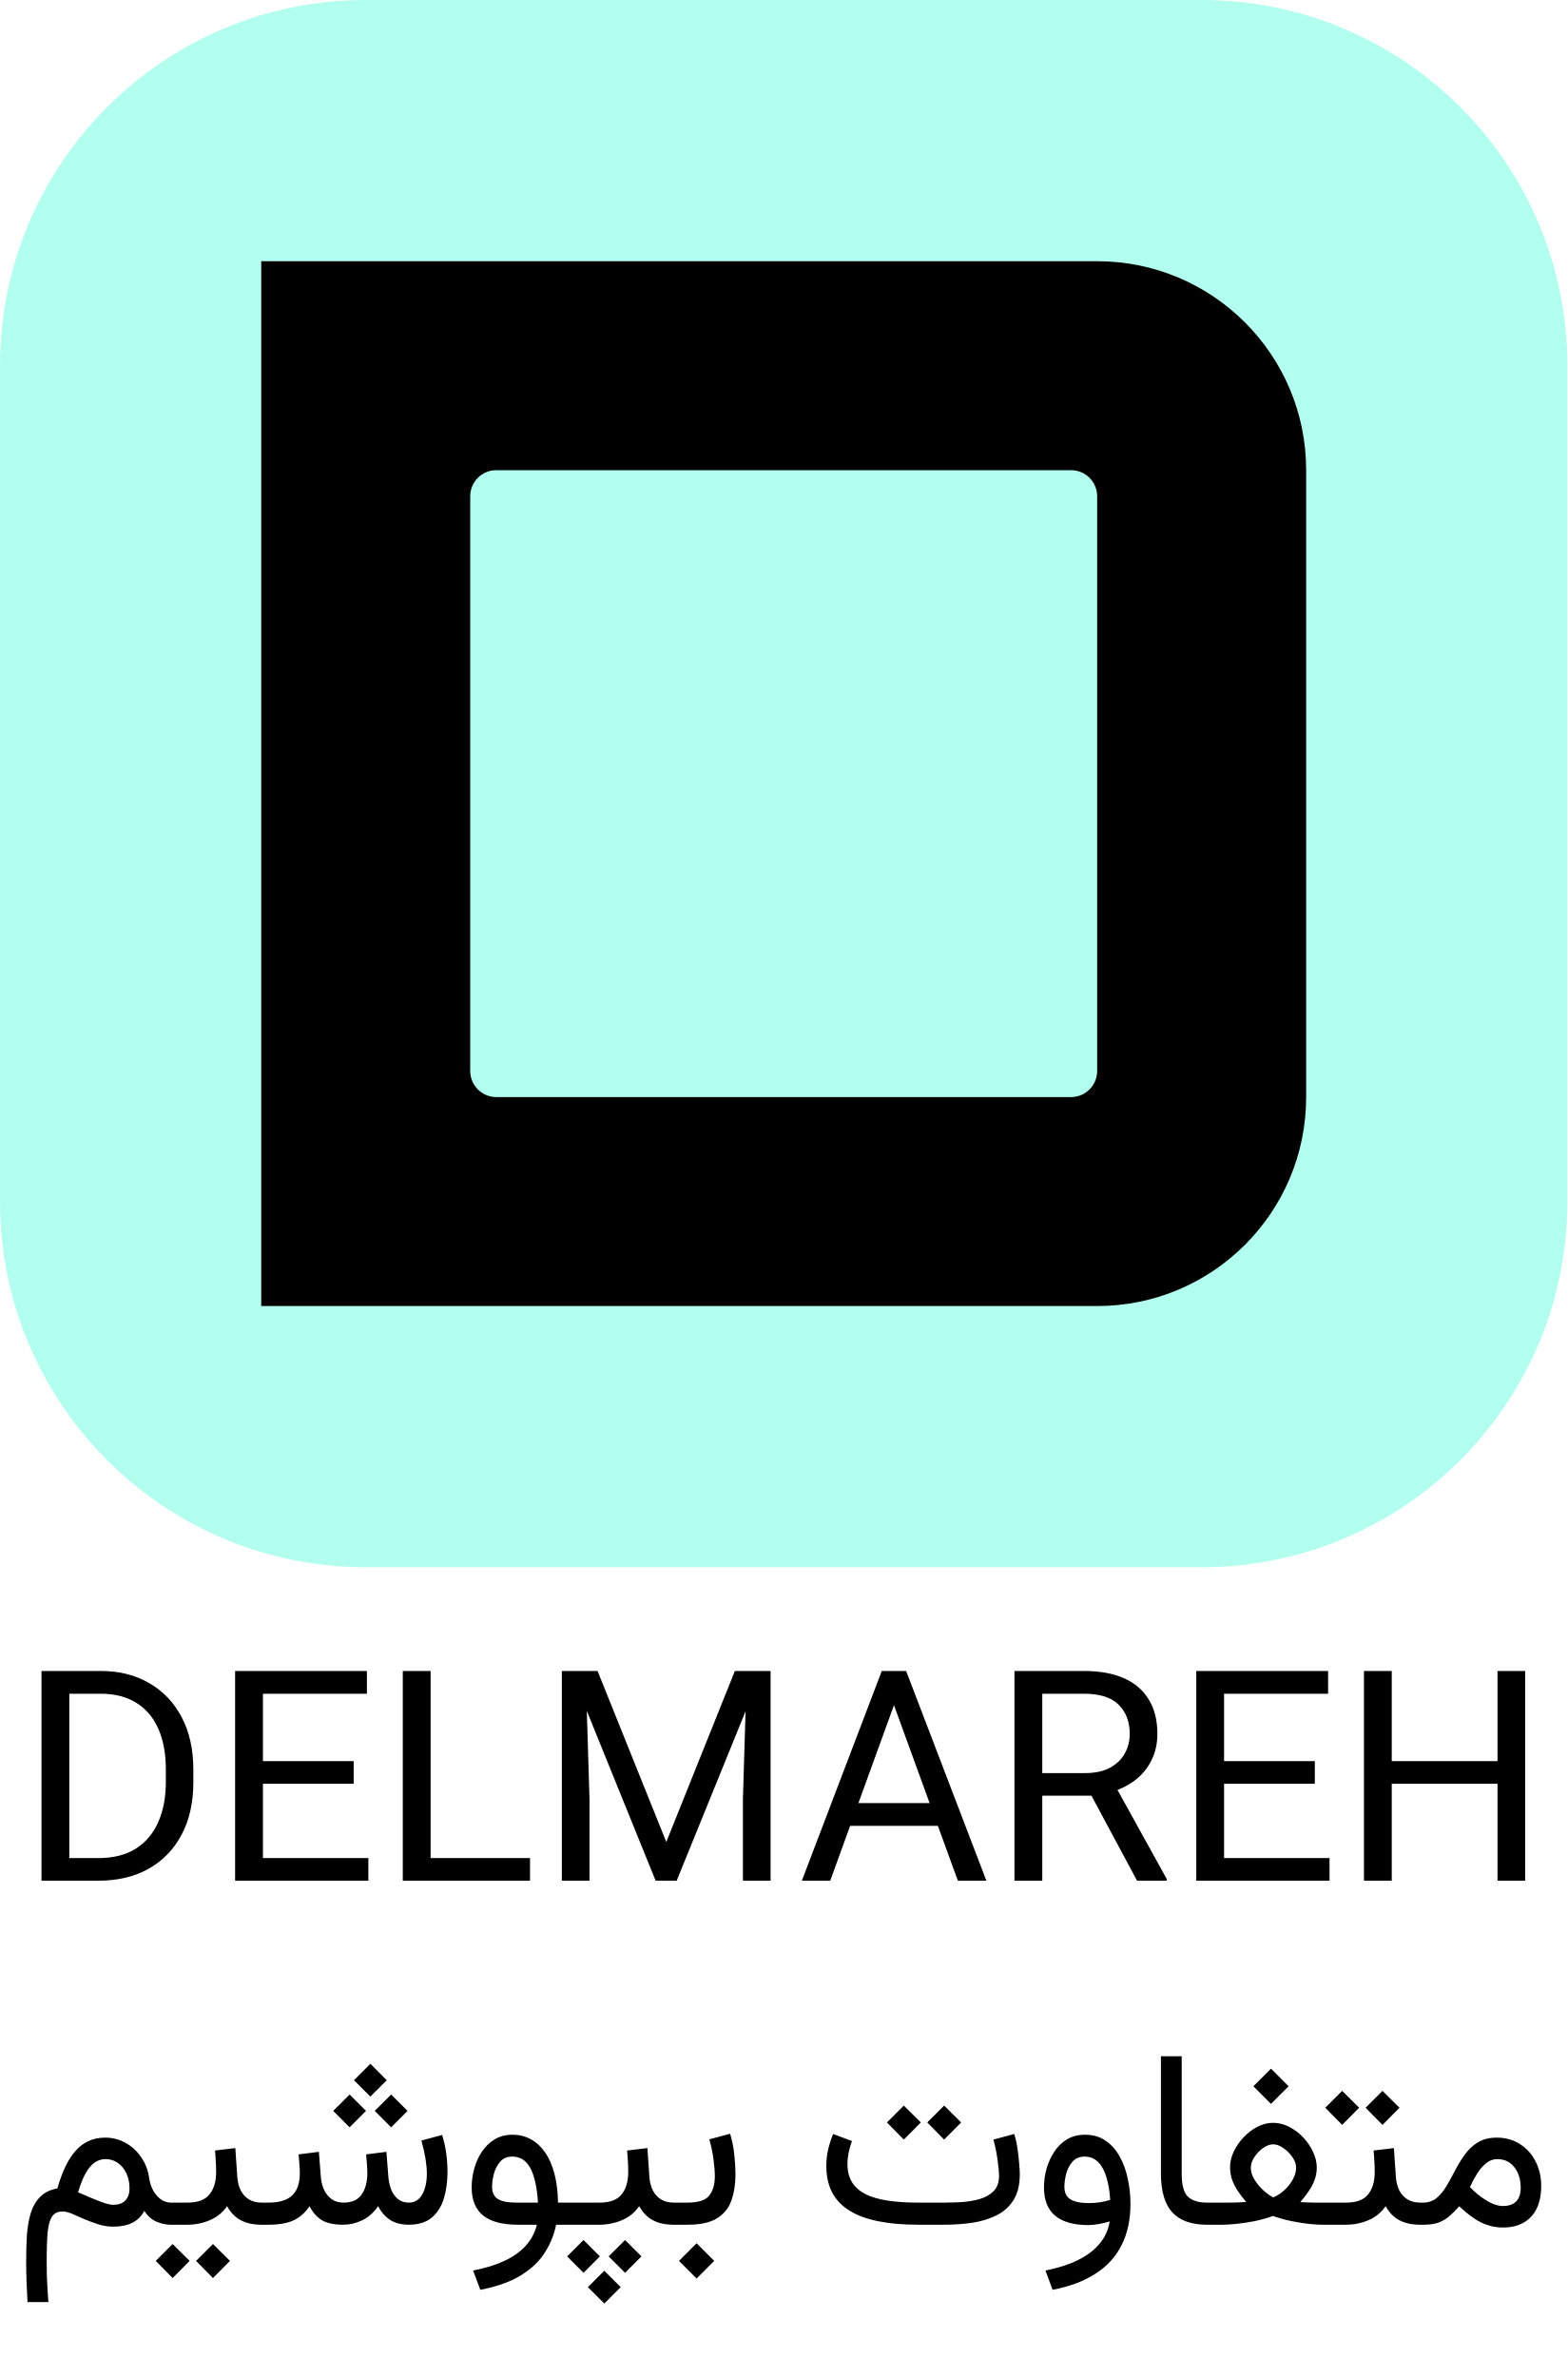
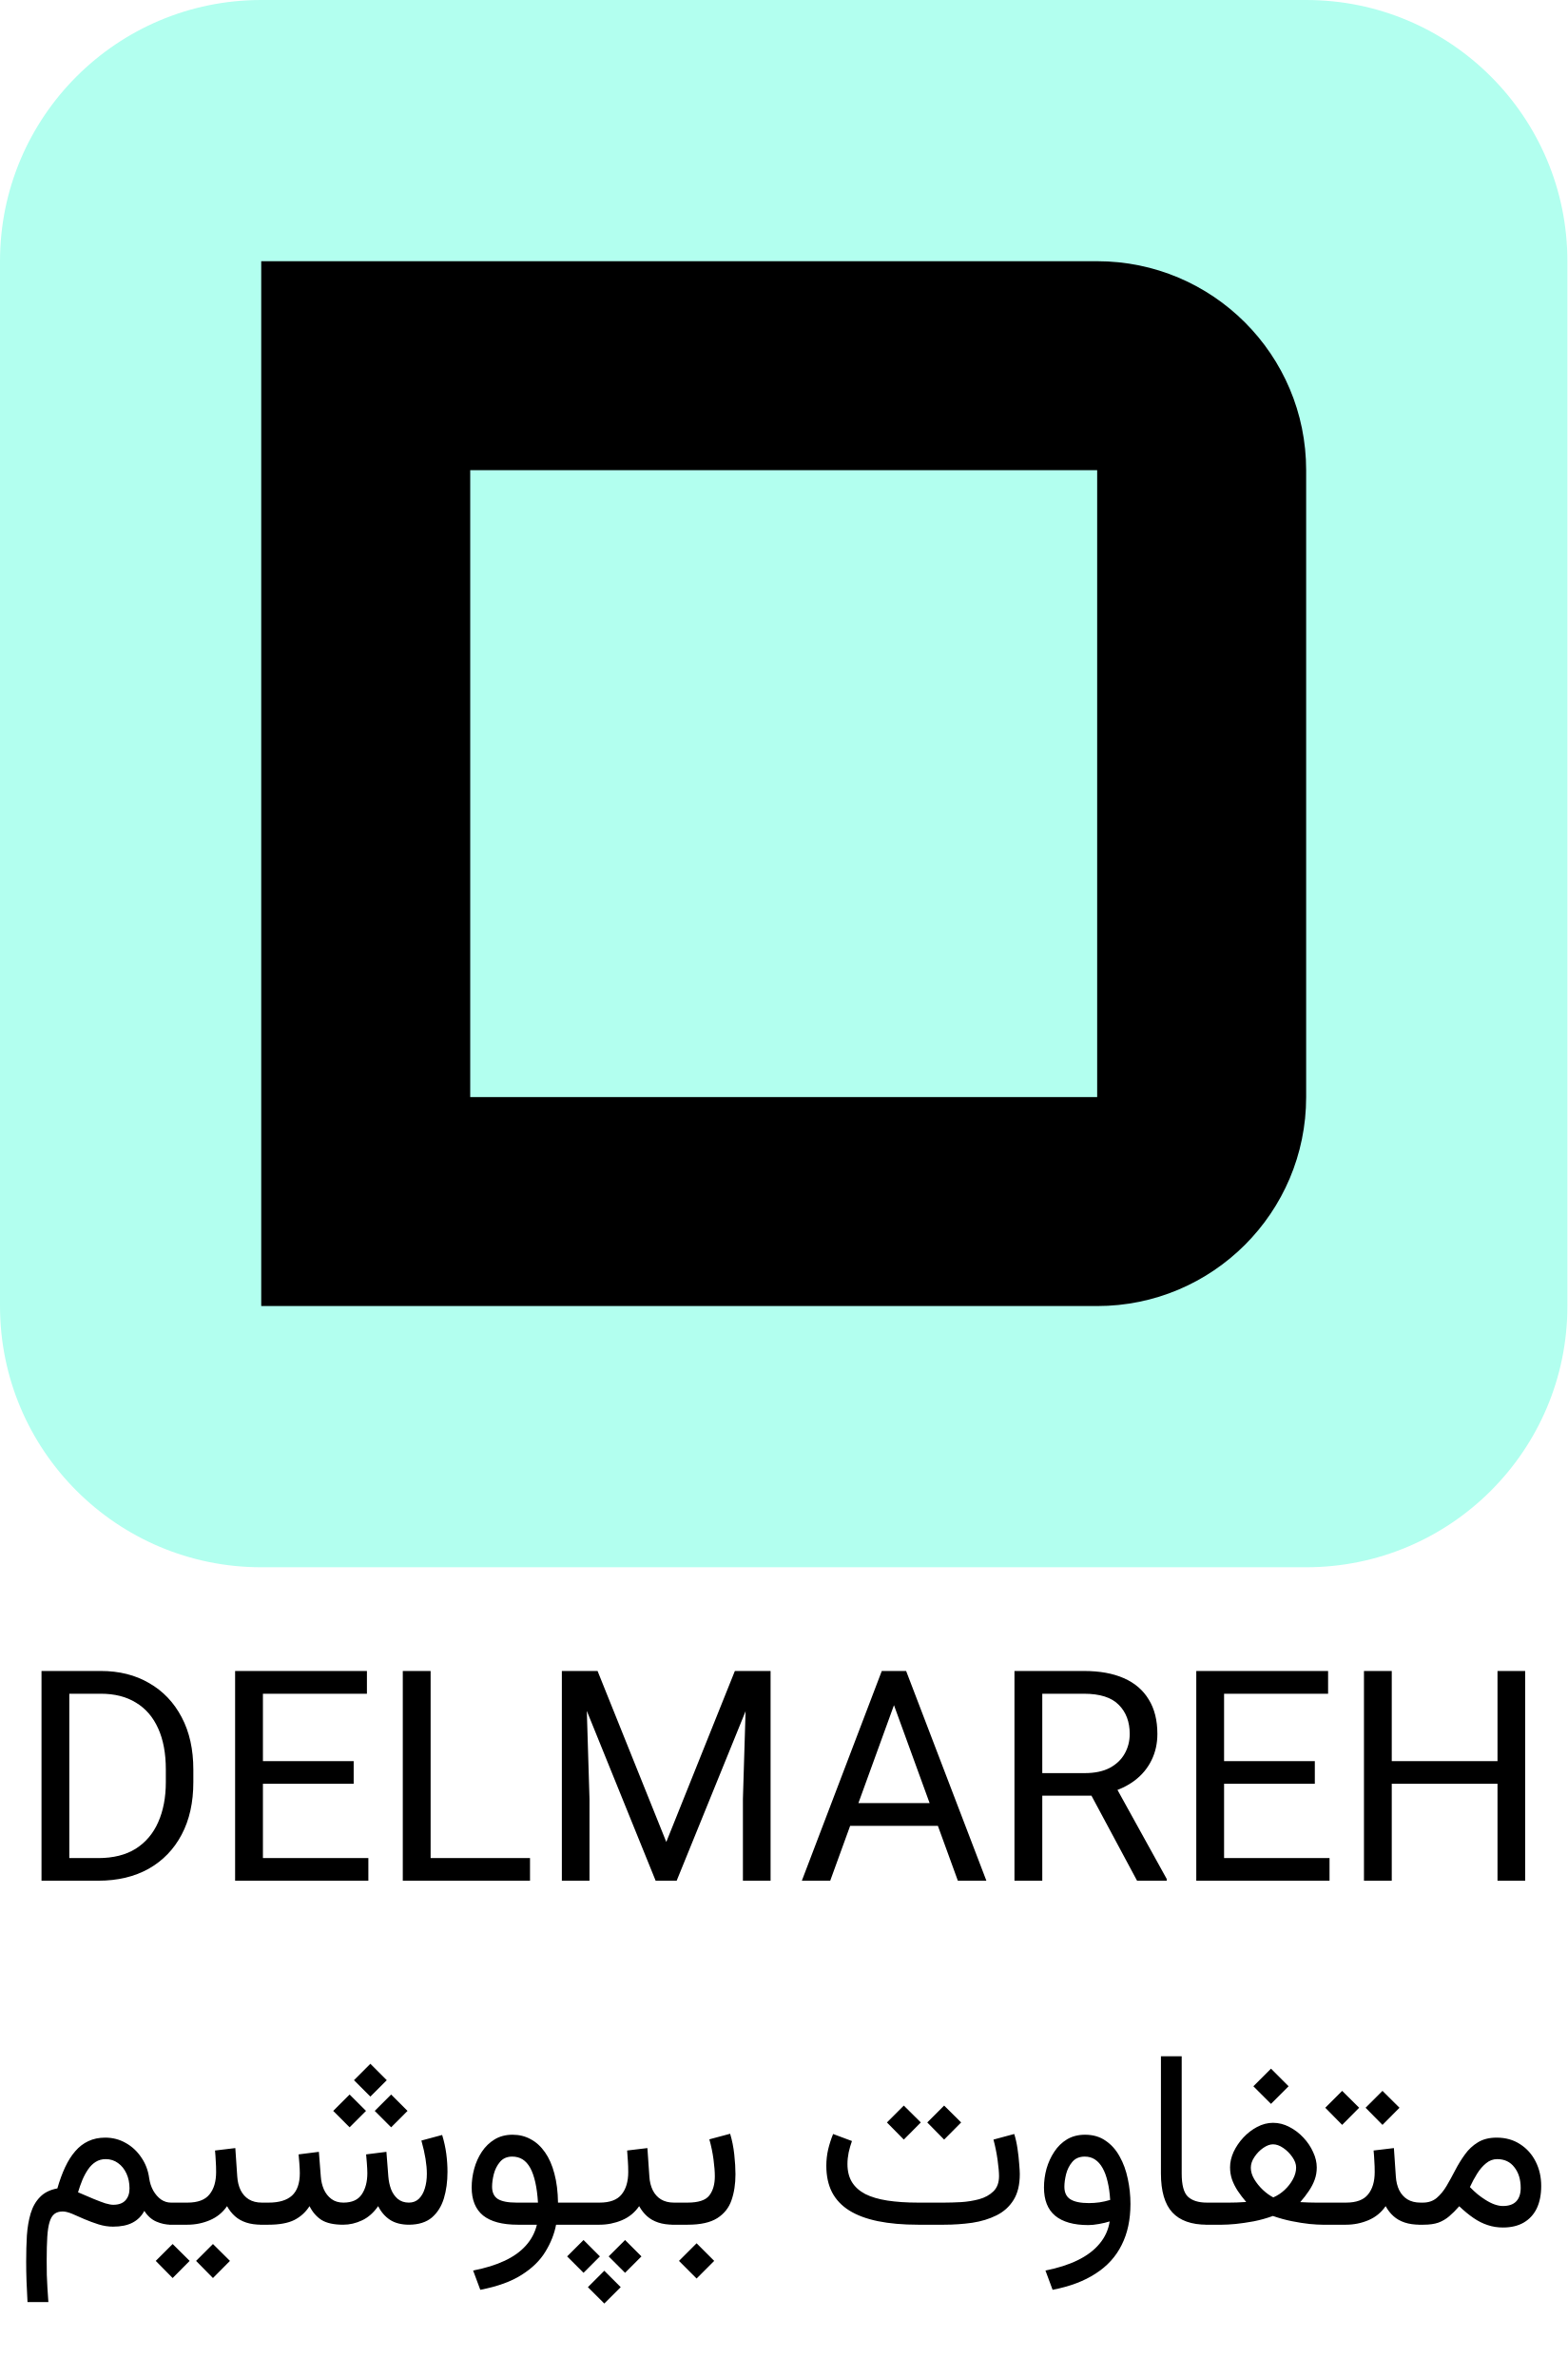
<svg xmlns="http://www.w3.org/2000/svg" width="60" height="91" viewBox="0 0 60 91" fill="none">
-   <rect width="60" height="60" rx="14" fill="#B2FFEF" />
+   <rect width="60" height="60" rx="10" fill="#B2FFEF" />
  <path d="M3.761 72H2.085L2.096 71.134H3.761C4.335 71.134 4.813 71.015 5.195 70.776C5.578 70.533 5.864 70.195 6.055 69.761C6.25 69.324 6.348 68.812 6.348 68.228V67.737C6.348 67.123 6.25 66.601 6.055 66.171C5.861 65.737 5.578 65.408 5.206 65.184C4.839 64.956 4.39 64.842 3.861 64.842H2.052V63.971H3.861C4.563 63.971 5.179 64.125 5.708 64.434C6.241 64.739 6.657 65.175 6.954 65.741C7.252 66.303 7.401 66.972 7.401 67.748V68.228C7.401 69.004 7.252 69.673 6.954 70.235C6.657 70.798 6.236 71.234 5.692 71.542C5.147 71.847 4.504 72 3.761 72ZM2.653 63.971V72H1.589V63.971H2.653ZM14.101 71.134V72H9.85V71.134H14.101ZM10.065 63.971V72H9V63.971H10.065ZM13.539 67.423V68.289H9.85V67.423H13.539ZM14.046 63.971V64.842H9.85V63.971H14.046ZM20.289 71.134V72H16.274V71.134H20.289ZM16.484 63.971V72H15.419V63.971H16.484ZM21.844 63.971H22.875L25.506 70.517L28.131 63.971H29.167L25.903 72H25.098L21.844 63.971ZM21.508 63.971H22.417L22.566 68.868V72H21.508V63.971ZM28.588 63.971H29.498V72H28.439V68.868L28.588 63.971ZM34.439 64.682L31.781 72H30.695L33.755 63.971H34.456L34.439 64.682ZM36.667 72L34.004 64.682L33.987 63.971H34.687L37.759 72H36.667ZM36.529 69.028V69.899H32.018V69.028H36.529ZM38.834 63.971H41.492C42.095 63.971 42.605 64.063 43.02 64.246C43.439 64.43 43.757 64.702 43.974 65.063C44.195 65.419 44.305 65.859 44.305 66.381C44.305 66.748 44.23 67.085 44.079 67.39C43.932 67.691 43.719 67.949 43.439 68.162C43.163 68.371 42.833 68.528 42.447 68.631L42.149 68.746H39.651L39.64 67.881H41.526C41.908 67.881 42.226 67.814 42.48 67.682C42.733 67.546 42.925 67.364 43.053 67.136C43.182 66.908 43.246 66.656 43.246 66.381C43.246 65.917 43.106 65.546 42.827 65.267C42.551 64.984 42.106 64.842 41.492 64.842H39.899V72H38.834V63.971ZM43.527 72L41.575 68.36L42.684 68.355L44.663 71.934V72H43.527ZM50.895 71.134V72H46.643V71.134H50.895ZM46.858 63.971V72H45.794V63.971H46.858ZM50.332 67.423V68.289H46.643V67.423H50.332ZM50.84 63.971V64.842H46.643V63.971H50.84ZM57.457 67.423V68.289H53.112V67.423H57.457ZM53.277 63.971V72H52.213V63.971H53.277ZM58.384 63.971V72H57.325V63.971H58.384Z" fill="black" />
  <path d="M4.958 83.784C4.958 83.974 4.905 84.125 4.8 84.24C4.695 84.352 4.54 84.407 4.335 84.407C4.261 84.407 4.16 84.389 4.033 84.352C3.909 84.311 3.76 84.255 3.587 84.184C3.413 84.113 3.213 84.028 2.987 83.928C3.036 83.764 3.092 83.606 3.154 83.454C3.219 83.302 3.292 83.168 3.373 83.05C3.456 82.929 3.552 82.834 3.661 82.766C3.773 82.695 3.901 82.659 4.047 82.659C4.224 82.659 4.38 82.709 4.516 82.808C4.656 82.907 4.764 83.042 4.842 83.213C4.919 83.38 4.958 83.57 4.958 83.784ZM5.711 83.389C5.671 83.092 5.57 82.827 5.409 82.594C5.251 82.359 5.053 82.174 4.814 82.041C4.575 81.904 4.313 81.836 4.028 81.836C3.787 81.836 3.571 81.881 3.382 81.971C3.193 82.058 3.026 82.186 2.88 82.357C2.734 82.524 2.606 82.727 2.494 82.966C2.382 83.205 2.283 83.476 2.196 83.78C1.914 83.832 1.693 83.942 1.532 84.11C1.37 84.274 1.251 84.483 1.174 84.737C1.099 84.989 1.051 85.271 1.029 85.584C1.011 85.897 1.002 86.227 1.002 86.574C1.002 86.828 1.006 87.079 1.015 87.327C1.025 87.578 1.037 87.846 1.053 88.132H1.852C1.84 87.927 1.828 87.744 1.815 87.583C1.806 87.422 1.798 87.257 1.792 87.09C1.789 86.926 1.787 86.738 1.787 86.528C1.787 86.171 1.795 85.872 1.81 85.63C1.826 85.391 1.855 85.203 1.899 85.063C1.942 84.92 2.004 84.818 2.085 84.756C2.165 84.694 2.271 84.663 2.401 84.663C2.497 84.663 2.616 84.693 2.759 84.751C2.902 84.81 3.058 84.879 3.229 84.956C3.402 85.03 3.582 85.097 3.768 85.156C3.957 85.215 4.143 85.244 4.326 85.244C4.63 85.244 4.879 85.193 5.074 85.091C5.27 84.989 5.42 84.838 5.525 84.64C5.646 84.832 5.798 84.968 5.981 85.049C6.167 85.13 6.355 85.17 6.544 85.17H6.665V84.324H6.544C6.407 84.324 6.28 84.283 6.162 84.203C6.048 84.119 5.95 84.008 5.869 83.868C5.789 83.725 5.736 83.566 5.711 83.389ZM6.474 84.324V85.17H6.846V84.324H6.474ZM8.152 85.909L7.506 86.555L8.152 87.211L8.803 86.555L8.152 85.909ZM6.609 85.909L5.962 86.555L6.609 87.211L7.26 86.555L6.609 85.909ZM8.231 82.329C8.244 82.462 8.253 82.596 8.259 82.729C8.269 82.862 8.273 83.003 8.273 83.152C8.273 83.518 8.188 83.805 8.017 84.012C7.85 84.22 7.57 84.324 7.176 84.324H6.739V85.17H7.176C7.474 85.17 7.759 85.113 8.031 84.998C8.304 84.883 8.524 84.703 8.692 84.459C8.775 84.61 8.876 84.739 8.994 84.844C9.112 84.95 9.254 85.03 9.422 85.086C9.589 85.142 9.787 85.17 10.017 85.17H10.119V84.324H10.026C9.828 84.324 9.66 84.282 9.524 84.198C9.391 84.115 9.287 83.998 9.212 83.85C9.138 83.698 9.095 83.522 9.082 83.324L9.008 82.236L8.231 82.329ZM14.178 79.009L13.55 79.637L14.178 80.265L14.806 79.637L14.178 79.009ZM14.973 80.186L14.345 80.813L14.973 81.441L15.601 80.813L14.973 80.186ZM13.383 80.186L12.755 80.813L13.383 81.441L14.011 80.813L13.383 80.186ZM13.136 85.17C13.384 85.17 13.626 85.114 13.862 85.002C14.097 84.891 14.302 84.71 14.476 84.459C14.59 84.685 14.742 84.86 14.931 84.984C15.123 85.108 15.367 85.17 15.661 85.17C16.027 85.167 16.317 85.075 16.531 84.896C16.744 84.713 16.898 84.469 16.991 84.166C17.084 83.859 17.13 83.519 17.13 83.147C17.13 82.921 17.115 82.69 17.084 82.455C17.053 82.219 17 81.979 16.926 81.734L16.131 81.948C16.202 82.202 16.255 82.434 16.289 82.645C16.323 82.856 16.34 83.048 16.34 83.222C16.34 83.43 16.314 83.617 16.261 83.784C16.211 83.949 16.135 84.08 16.033 84.18C15.931 84.276 15.804 84.324 15.652 84.324C15.481 84.324 15.339 84.276 15.224 84.18C15.113 84.084 15.027 83.96 14.968 83.808C14.913 83.656 14.879 83.496 14.866 83.329L14.792 82.38L14.015 82.478C14.028 82.608 14.037 82.717 14.043 82.803C14.049 82.887 14.054 82.96 14.057 83.022C14.06 83.081 14.062 83.138 14.062 83.194C14.062 83.526 13.991 83.797 13.848 84.008C13.708 84.218 13.474 84.324 13.146 84.324C12.963 84.324 12.809 84.277 12.685 84.184C12.562 84.091 12.465 83.969 12.397 83.817C12.332 83.665 12.293 83.502 12.281 83.329L12.207 82.38L11.43 82.478C11.443 82.608 11.452 82.717 11.458 82.803C11.464 82.89 11.469 82.963 11.472 83.022C11.475 83.081 11.477 83.138 11.477 83.194C11.477 83.585 11.377 83.871 11.179 84.054C10.981 84.234 10.683 84.324 10.286 84.324H9.952V85.17H10.277C10.696 85.17 11.026 85.109 11.267 84.989C11.509 84.865 11.703 84.688 11.849 84.459C11.963 84.688 12.117 84.865 12.309 84.989C12.504 85.109 12.78 85.17 13.136 85.17ZM19.622 81.725C19.362 81.725 19.134 81.784 18.939 81.901C18.744 82.019 18.579 82.177 18.446 82.376C18.316 82.571 18.218 82.788 18.153 83.026C18.088 83.265 18.056 83.504 18.056 83.743C18.056 84.22 18.201 84.578 18.493 84.817C18.787 85.052 19.229 85.17 19.818 85.17H20.552C20.478 85.474 20.337 85.74 20.129 85.97C19.925 86.199 19.654 86.393 19.316 86.551C18.981 86.709 18.579 86.833 18.111 86.923L18.386 87.662C19.046 87.535 19.576 87.343 19.976 87.085C20.376 86.831 20.676 86.537 20.878 86.202C21.082 85.87 21.219 85.526 21.287 85.17H21.919V84.324H21.361C21.355 83.905 21.309 83.535 21.222 83.213C21.138 82.89 21.019 82.619 20.864 82.399C20.709 82.176 20.526 82.008 20.315 81.897C20.108 81.782 19.877 81.725 19.622 81.725ZM19.771 84.324C19.443 84.324 19.204 84.277 19.055 84.184C18.91 84.088 18.837 83.932 18.837 83.715C18.837 83.575 18.858 83.415 18.902 83.236C18.948 83.056 19.027 82.899 19.139 82.766C19.254 82.63 19.41 82.562 19.608 82.562C19.757 82.562 19.889 82.597 20.004 82.668C20.118 82.74 20.216 82.848 20.297 82.994C20.377 83.14 20.442 83.324 20.492 83.547C20.541 83.767 20.576 84.026 20.594 84.324H19.771ZM21.738 84.324V85.17H22.598V84.324H21.738ZM24.007 82.329C24.019 82.462 24.029 82.596 24.035 82.729C24.044 82.862 24.049 83.003 24.049 83.152C24.049 83.518 23.963 83.805 23.793 84.012C23.626 84.22 23.345 84.324 22.951 84.324H22.514V85.17H22.951C23.249 85.17 23.534 85.113 23.807 84.998C24.08 84.883 24.3 84.703 24.467 84.459C24.551 84.61 24.652 84.739 24.769 84.844C24.887 84.95 25.03 85.03 25.197 85.086C25.364 85.142 25.563 85.17 25.792 85.17H25.895V84.324H25.802C25.603 84.324 25.436 84.282 25.299 84.198C25.166 84.115 25.062 83.998 24.988 83.85C24.913 83.698 24.87 83.522 24.858 83.324L24.783 82.236L24.007 82.329ZM23.133 86.932L22.505 87.56L23.133 88.187L23.761 87.56L23.133 86.932ZM23.928 85.756L23.3 86.383L23.928 87.011L24.555 86.383L23.928 85.756ZM22.338 85.756L21.71 86.383L22.338 87.011L22.965 86.383L22.338 85.756ZM25.709 84.324V85.17H25.932V84.324H25.709ZM26.666 85.881L25.992 86.555L26.666 87.23L27.34 86.555L26.666 85.881ZM26.327 85.17C26.817 85.17 27.193 85.086 27.457 84.919C27.72 84.751 27.902 84.524 28.001 84.235C28.103 83.944 28.154 83.612 28.154 83.24C28.154 83.014 28.139 82.76 28.108 82.478C28.077 82.196 28.024 81.932 27.95 81.688L27.154 81.901C27.226 82.156 27.279 82.411 27.313 82.668C27.347 82.926 27.364 83.141 27.364 83.315C27.364 83.625 27.293 83.871 27.15 84.054C27.01 84.234 26.733 84.324 26.318 84.324H25.816V85.17H26.327ZM36.137 85.17C36.509 85.17 36.869 85.145 37.216 85.096C37.563 85.043 37.873 84.948 38.146 84.812C38.422 84.675 38.639 84.48 38.797 84.226C38.958 83.972 39.038 83.64 39.038 83.231C39.038 83.15 39.031 83.02 39.015 82.841C39.003 82.658 38.981 82.462 38.95 82.255C38.919 82.044 38.877 81.858 38.825 81.697L38.03 81.911C38.098 82.165 38.151 82.425 38.188 82.692C38.225 82.958 38.243 83.165 38.243 83.31C38.243 83.558 38.172 83.752 38.03 83.891C37.887 84.031 37.704 84.132 37.481 84.194C37.261 84.252 37.032 84.29 36.793 84.305C36.554 84.317 36.337 84.324 36.142 84.324H35.147C34.697 84.324 34.304 84.297 33.966 84.245C33.628 84.192 33.346 84.108 33.12 83.994C32.897 83.876 32.728 83.724 32.613 83.538C32.498 83.349 32.441 83.118 32.441 82.845C32.441 82.706 32.456 82.558 32.487 82.403C32.522 82.249 32.563 82.103 32.613 81.966L31.892 81.697C31.815 81.886 31.751 82.083 31.702 82.287C31.655 82.492 31.632 82.701 31.632 82.915C31.632 83.305 31.705 83.643 31.851 83.928C31.999 84.211 32.219 84.443 32.511 84.626C32.805 84.809 33.171 84.945 33.608 85.035C34.048 85.125 34.561 85.17 35.147 85.17H36.137ZM36.142 80.609L35.496 81.255L36.142 81.911L36.793 81.255L36.142 80.609ZM34.598 80.609L33.952 81.255L34.598 81.911L35.249 81.255L34.598 80.609ZM43.274 84.375C43.274 84.046 43.24 83.725 43.172 83.412C43.107 83.096 43.003 82.811 42.86 82.557C42.721 82.303 42.541 82.101 42.321 81.953C42.104 81.801 41.842 81.725 41.535 81.725C41.275 81.725 41.045 81.784 40.847 81.901C40.652 82.019 40.489 82.177 40.359 82.376C40.229 82.571 40.13 82.788 40.061 83.026C39.996 83.265 39.964 83.504 39.964 83.743C39.964 84.226 40.106 84.587 40.392 84.826C40.68 85.064 41.103 85.184 41.661 85.184C41.779 85.184 41.915 85.17 42.07 85.142C42.225 85.114 42.361 85.082 42.479 85.044C42.429 85.364 42.301 85.647 42.093 85.895C41.886 86.146 41.606 86.357 41.256 86.528C40.909 86.698 40.497 86.83 40.02 86.923L40.294 87.662C40.954 87.535 41.504 87.327 41.944 87.039C42.388 86.754 42.719 86.388 42.939 85.942C43.163 85.499 43.274 84.976 43.274 84.375ZM41.684 84.342C41.368 84.342 41.132 84.294 40.977 84.198C40.822 84.102 40.745 83.941 40.745 83.715C40.745 83.575 40.767 83.415 40.81 83.236C40.856 83.056 40.935 82.899 41.047 82.766C41.162 82.63 41.321 82.562 41.526 82.562C41.675 82.562 41.805 82.599 41.916 82.673C42.031 82.748 42.129 82.858 42.209 83.003C42.29 83.146 42.353 83.319 42.4 83.524C42.45 83.729 42.482 83.961 42.498 84.221C42.364 84.262 42.228 84.293 42.089 84.314C41.949 84.333 41.814 84.342 41.684 84.342ZM44.441 78.721V83.208C44.441 83.887 44.587 84.384 44.878 84.7C45.169 85.013 45.611 85.17 46.203 85.17H46.315V84.324H46.203C45.878 84.324 45.635 84.248 45.473 84.096C45.315 83.944 45.236 83.65 45.236 83.213V78.721H44.441ZM48.654 79.195L47.979 79.87L48.654 80.544L49.328 79.87L48.654 79.195ZM48.733 82.092C48.856 82.092 48.987 82.138 49.123 82.231C49.26 82.325 49.376 82.441 49.472 82.58C49.568 82.717 49.616 82.85 49.616 82.98C49.616 83.126 49.576 83.275 49.495 83.426C49.414 83.578 49.307 83.716 49.174 83.84C49.044 83.961 48.9 84.056 48.742 84.124C48.609 84.056 48.475 83.96 48.342 83.835C48.212 83.712 48.102 83.575 48.012 83.426C47.925 83.278 47.882 83.132 47.882 82.989C47.882 82.85 47.928 82.712 48.021 82.576C48.114 82.436 48.226 82.321 48.356 82.231C48.489 82.138 48.615 82.092 48.733 82.092ZM50.406 82.98C50.406 82.785 50.36 82.588 50.267 82.39C50.177 82.188 50.053 82.004 49.895 81.836C49.737 81.666 49.557 81.529 49.356 81.427C49.157 81.322 48.95 81.269 48.733 81.269C48.525 81.269 48.322 81.322 48.123 81.427C47.928 81.529 47.752 81.666 47.593 81.836C47.438 82.004 47.315 82.186 47.221 82.385C47.132 82.583 47.087 82.779 47.087 82.971C47.087 83.132 47.111 83.287 47.161 83.436C47.214 83.585 47.287 83.73 47.38 83.873C47.473 84.012 47.581 84.155 47.705 84.3C47.572 84.307 47.451 84.313 47.342 84.319C47.237 84.322 47.139 84.324 47.05 84.324C46.96 84.324 46.871 84.324 46.784 84.324H46.143V85.17H46.784C46.911 85.17 47.082 85.161 47.296 85.142C47.51 85.12 47.742 85.086 47.993 85.04C48.244 84.99 48.489 84.922 48.728 84.835C48.967 84.919 49.208 84.986 49.453 85.035C49.701 85.085 49.928 85.12 50.132 85.142C50.34 85.161 50.502 85.17 50.62 85.17H51.053V84.324H50.606C50.535 84.324 50.458 84.324 50.374 84.324C50.29 84.324 50.199 84.322 50.099 84.319C50 84.316 49.892 84.311 49.774 84.305C49.901 84.159 50.011 84.017 50.104 83.877C50.2 83.735 50.275 83.591 50.327 83.445C50.38 83.299 50.406 83.144 50.406 82.98ZM50.876 84.324V85.17H51.206V84.324H50.876ZM52.922 80.046L52.275 80.692L52.922 81.348L53.573 80.692L52.922 80.046ZM51.378 80.046L50.732 80.692L51.378 81.348L52.029 80.692L51.378 80.046ZM52.582 82.329C52.595 82.462 52.604 82.596 52.61 82.729C52.62 82.862 52.624 83.003 52.624 83.152C52.624 83.518 52.539 83.805 52.368 84.012C52.201 84.22 51.92 84.324 51.527 84.324H51.09V85.17H51.527C51.824 85.17 52.11 85.113 52.382 84.998C52.655 84.883 52.875 84.703 53.043 84.459C53.126 84.61 53.227 84.739 53.345 84.844C53.463 84.95 53.605 85.03 53.773 85.086C53.94 85.142 54.138 85.17 54.368 85.17H54.47V84.324H54.377C54.179 84.324 54.011 84.282 53.875 84.198C53.742 84.115 53.638 83.998 53.563 83.85C53.489 83.698 53.446 83.522 53.433 83.324L53.359 82.236L52.582 82.329ZM57.311 82.659C57.593 82.659 57.813 82.763 57.971 82.971C58.132 83.175 58.213 83.439 58.213 83.761C58.213 83.987 58.155 84.159 58.041 84.277C57.929 84.395 57.757 84.454 57.525 84.454C57.435 84.454 57.331 84.434 57.213 84.394C57.098 84.353 56.976 84.291 56.846 84.207C56.753 84.149 56.658 84.08 56.562 84.003C56.466 83.922 56.368 83.831 56.269 83.729C56.35 83.552 56.441 83.381 56.544 83.217C56.646 83.053 56.761 82.92 56.888 82.817C57.015 82.712 57.156 82.659 57.311 82.659ZM57.534 85.277C57.844 85.277 58.107 85.215 58.324 85.091C58.544 84.964 58.712 84.782 58.827 84.547C58.941 84.308 58.998 84.022 58.998 83.687C58.998 83.343 58.927 83.031 58.785 82.752C58.645 82.473 58.447 82.252 58.19 82.087C57.935 81.92 57.636 81.836 57.292 81.836C57.007 81.836 56.767 81.897 56.572 82.018C56.379 82.135 56.215 82.289 56.079 82.478C55.942 82.667 55.818 82.868 55.707 83.082C55.598 83.293 55.488 83.493 55.377 83.682C55.265 83.871 55.138 84.026 54.995 84.147C54.853 84.265 54.678 84.324 54.47 84.324H54.298V85.17H54.493C54.719 85.17 54.909 85.144 55.06 85.091C55.212 85.035 55.35 84.954 55.474 84.849C55.598 84.744 55.727 84.615 55.86 84.463C56.049 84.643 56.232 84.793 56.409 84.914C56.585 85.035 56.765 85.125 56.948 85.184C57.131 85.246 57.326 85.277 57.534 85.277Z" fill="black" />
  <path d="M10 10H42C46.418 10 50 13.582 50 18V42C50 46.418 46.418 50 42 50H10V10Z" fill="black" />
-   <rect x="18" y="18" width="24" height="24" rx="1" fill="#B2FFEF" />
+   <rect x="18" y="18" width="24" height="24" fill="#B2FFEF" />
</svg>
